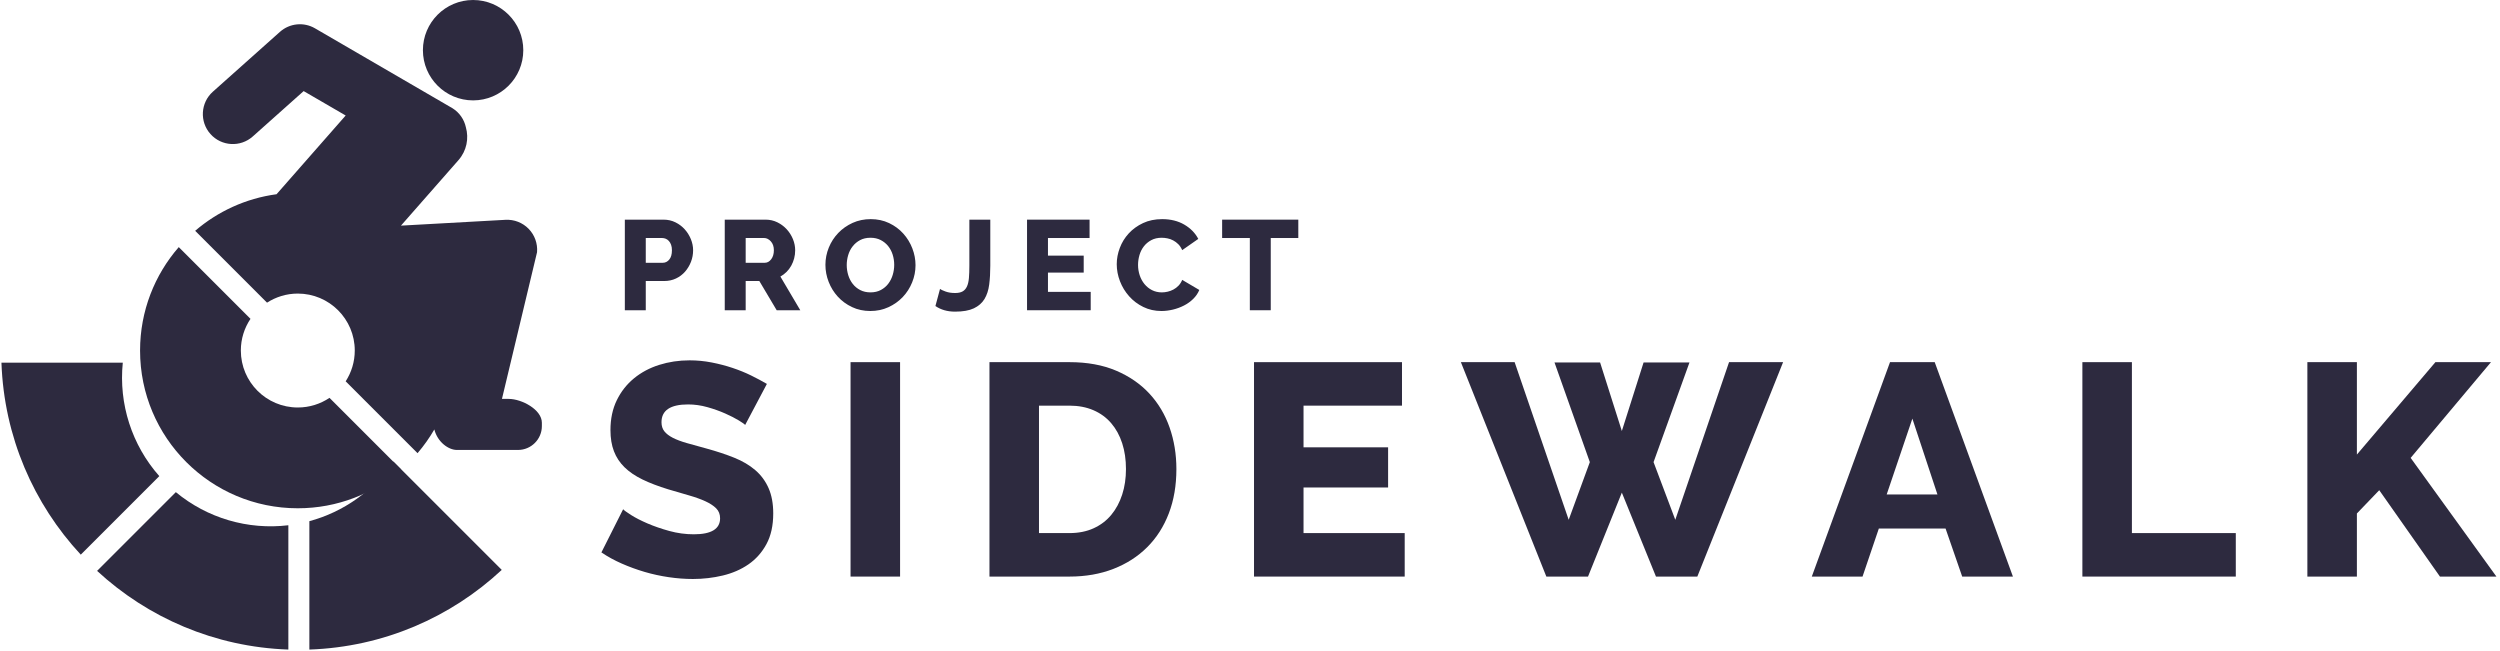
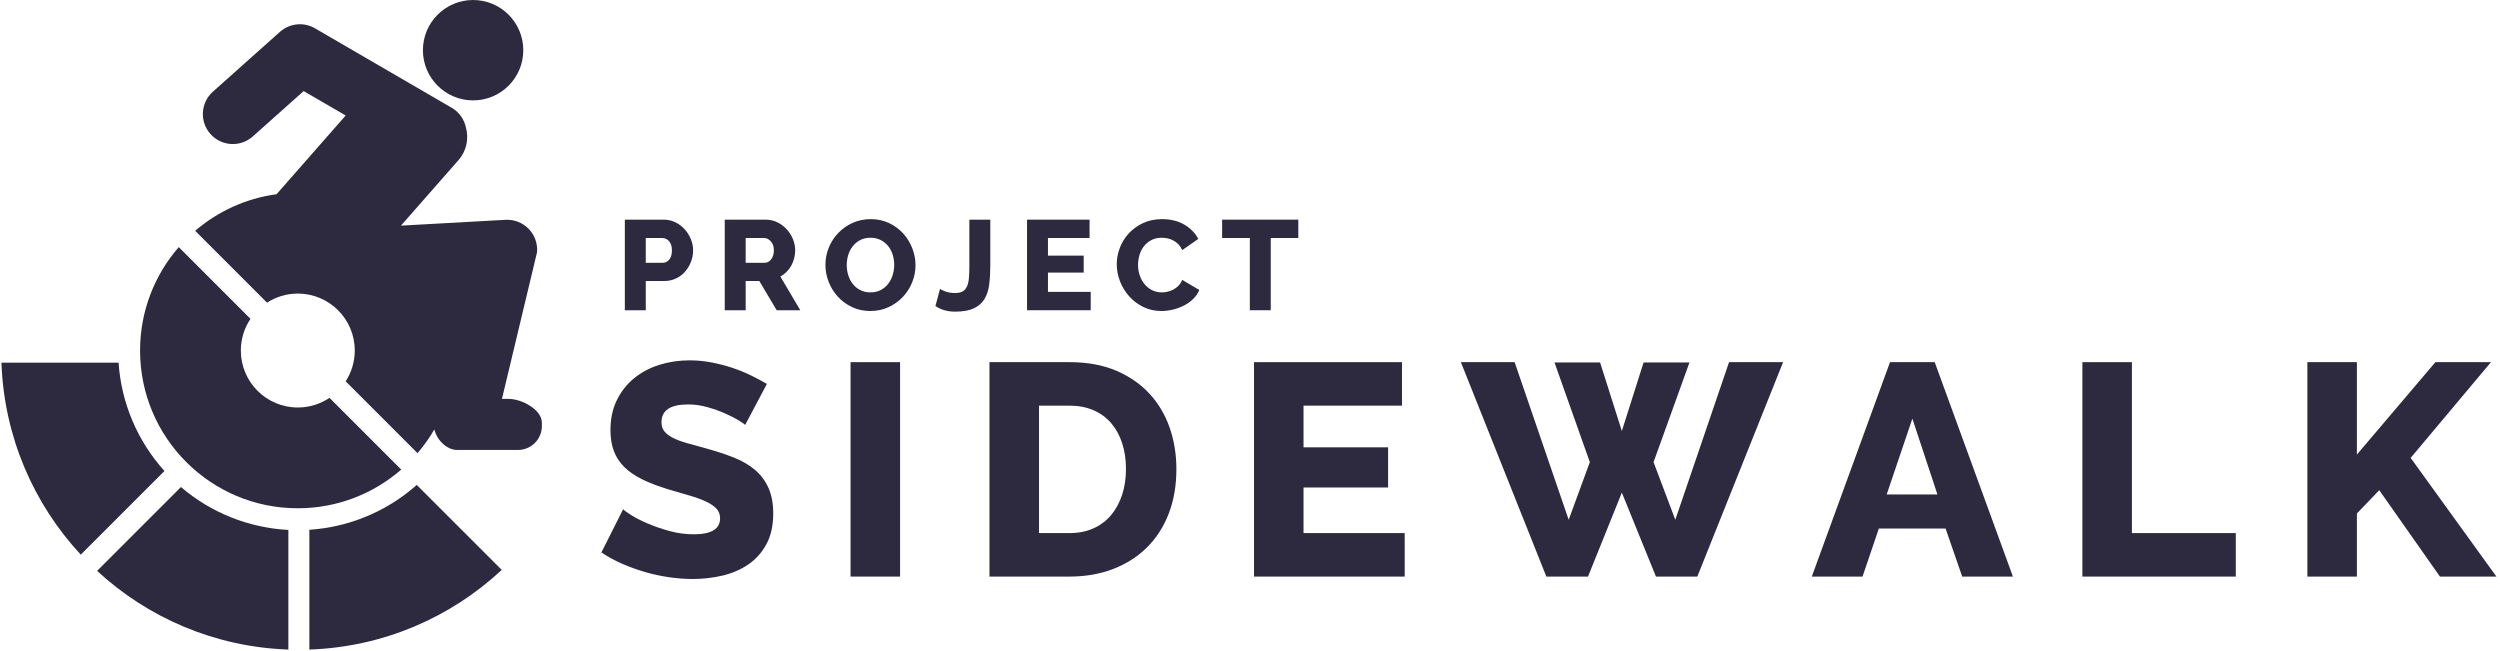
<svg xmlns="http://www.w3.org/2000/svg" width="797.318" height="207.581" viewBox="0 0 797.318 207.581" role="img" aria-labelledby="title">
  <g fill="#2D2A3F">
    <path d="M 237.648 135.535 C 237.457 135.277 236.781 134.797 235.625 134.09 C 234.473 133.387 233.027 132.645 231.293 131.875 C 229.559 131.105 227.664 130.43 225.609 129.852 C 223.555 129.273 221.5 128.984 219.445 128.984 C 213.793 128.984 210.969 130.879 210.969 134.668 C 210.969 135.824 211.273 136.785 211.883 137.559 C 212.496 138.328 213.395 139.02 214.582 139.629 C 215.77 140.238 217.262 140.801 219.059 141.312 C 220.859 141.828 222.945 142.406 225.32 143.047 C 228.598 143.945 231.547 144.926 234.184 145.984 C 236.812 147.047 239.047 148.363 240.875 149.934 C 242.707 151.508 244.117 153.418 245.113 155.664 C 246.109 157.914 246.605 160.609 246.605 163.758 C 246.605 167.609 245.883 170.867 244.441 173.531 C 242.996 176.195 241.082 178.348 238.707 179.984 C 236.332 181.621 233.605 182.809 230.523 183.547 C 227.441 184.285 224.262 184.656 220.988 184.656 C 218.484 184.656 215.914 184.465 213.281 184.078 C 210.648 183.691 208.082 183.133 205.578 182.395 C 203.074 181.656 200.648 180.773 198.305 179.742 C 195.961 178.719 193.793 177.527 191.805 176.18 L 198.738 162.406 C 198.992 162.727 199.828 163.34 201.242 164.238 C 202.652 165.137 204.406 166.035 206.492 166.934 C 208.578 167.832 210.906 168.637 213.473 169.344 C 216.043 170.051 218.641 170.402 221.277 170.402 C 226.863 170.402 229.656 168.699 229.656 165.297 C 229.656 164.012 229.238 162.953 228.402 162.117 C 227.566 161.285 226.41 160.527 224.938 159.855 C 223.457 159.18 221.707 158.555 219.688 157.977 C 217.664 157.398 215.465 156.758 213.09 156.051 C 209.941 155.086 207.215 154.043 204.902 152.922 C 202.59 151.797 200.68 150.496 199.172 149.02 C 197.664 147.543 196.539 145.84 195.801 143.914 C 195.062 141.988 194.691 139.742 194.691 137.172 C 194.691 133.578 195.367 130.398 196.715 127.637 C 198.062 124.875 199.895 122.551 202.207 120.652 C 204.516 118.762 207.195 117.332 210.246 116.367 C 213.297 115.406 216.523 114.922 219.926 114.922 C 222.301 114.922 224.648 115.148 226.957 115.598 C 229.27 116.047 231.484 116.625 233.605 117.332 C 235.723 118.039 237.699 118.844 239.527 119.738 C 241.355 120.641 243.043 121.539 244.582 122.438 Z M 237.648 135.535" />
    <path d="M 271.262 115.5 L 287.059 115.5 L 287.059 183.887 L 271.262 183.887 Z M 271.262 115.5" />
    <path d="M 359.102 149.598 C 359.102 146.578 358.699 143.836 357.895 141.363 C 357.094 138.891 355.922 136.754 354.383 134.957 C 352.84 133.16 350.945 131.781 348.699 130.816 C 346.453 129.852 343.914 129.371 341.09 129.371 L 331.363 129.371 L 331.363 170.016 L 341.09 170.016 C 343.98 170.016 346.547 169.504 348.797 168.477 C 351.043 167.449 352.922 166.02 354.43 164.188 C 355.938 162.359 357.094 160.211 357.895 157.734 C 358.699 155.266 359.102 152.551 359.102 149.598 M 315.566 183.887 L 315.566 115.5 L 341.09 115.5 C 346.738 115.5 351.684 116.402 355.922 118.199 C 360.16 119.996 363.707 122.438 366.566 125.52 C 369.422 128.602 371.574 132.215 373.02 136.355 C 374.465 140.496 375.184 144.91 375.184 149.598 C 375.184 154.797 374.383 159.5 372.777 163.707 C 371.172 167.914 368.879 171.508 365.891 174.496 C 362.906 177.48 359.309 179.793 355.105 181.43 C 350.898 183.066 346.227 183.887 341.09 183.887 Z M 315.566 183.887" />
    <path d="M 447.996 170.016 L 447.996 183.887 L 399.938 183.887 L 399.938 115.5 L 447.133 115.5 L 447.133 129.371 L 415.73 129.371 L 415.73 142.664 L 442.703 142.664 L 442.703 155.473 L 415.73 155.473 L 415.73 170.016 Z M 447.996 170.016" />
    <path d="M 495.77 115.598 L 510.312 115.598 L 517.25 137.461 L 524.184 115.598 L 538.82 115.598 L 527.363 147.383 L 534.297 165.777 L 551.441 115.5 L 568.68 115.5 L 541.324 183.887 L 528.133 183.887 L 517.25 157.109 L 506.461 183.887 L 493.172 183.887 L 465.914 115.5 L 483.055 115.5 L 500.297 165.777 L 507.039 147.383 Z M 495.77 115.598" />
    <path d="M 617.898 157.688 L 609.906 133.512 L 601.719 157.688 Z M 602.777 115.5 L 617.031 115.5 L 641.977 183.887 L 625.797 183.887 L 620.496 168.57 L 599.211 168.57 L 594.012 183.887 L 577.832 183.887 Z M 602.777 115.5" />
    <path d="M 664.129 183.887 L 664.129 115.5 L 679.922 115.5 L 679.922 170.016 L 713.055 170.016 L 713.055 183.887 Z M 664.129 183.887" />
    <path d="M 735.883 183.887 L 735.883 115.5 L 751.676 115.5 L 751.676 144.973 L 776.719 115.5 L 794.441 115.5 L 768.824 146.031 L 796.176 183.887 L 778.164 183.887 L 758.805 156.336 L 751.676 163.758 L 751.676 183.887 Z M 735.883 183.887" />
    <path d="M 205.953 83.805 L 211.406 83.805 C 212.191 83.805 212.871 83.469 213.441 82.789 C 214.012 82.109 214.297 81.121 214.297 79.816 C 214.297 79.141 214.207 78.559 214.031 78.07 C 213.852 77.578 213.617 77.172 213.316 76.848 C 213.02 76.523 212.68 76.285 212.301 76.133 C 211.922 75.984 211.543 75.91 211.16 75.91 L 205.953 75.91 Z M 199.277 98.945 L 199.277 70.051 L 211.609 70.051 C 212.992 70.051 214.262 70.336 215.414 70.906 C 216.566 71.477 217.559 72.223 218.383 73.145 C 219.211 74.066 219.863 75.113 220.34 76.277 C 220.812 77.445 221.051 78.625 221.051 79.816 C 221.051 81.094 220.828 82.316 220.379 83.48 C 219.93 84.648 219.305 85.691 218.508 86.613 C 217.707 87.535 216.738 88.27 215.598 88.812 C 214.457 89.355 213.195 89.625 211.812 89.625 L 205.953 89.625 L 205.953 98.945 Z M 199.277 98.945" />
    <path d="M 237.816 83.805 L 243.922 83.805 C 244.707 83.805 245.387 83.434 245.957 82.688 C 246.523 81.941 246.809 80.984 246.809 79.816 C 246.809 78.625 246.484 77.676 245.832 76.969 C 245.18 76.266 244.477 75.91 243.719 75.91 L 237.816 75.91 Z M 231.141 98.945 L 231.141 70.051 L 244.164 70.051 C 245.523 70.051 246.773 70.336 247.93 70.906 C 249.082 71.477 250.078 72.223 250.922 73.145 C 251.762 74.066 252.418 75.113 252.895 76.277 C 253.367 77.445 253.605 78.625 253.605 79.816 C 253.605 80.715 253.496 81.574 253.281 82.402 C 253.062 83.23 252.75 84.008 252.344 84.742 C 251.938 85.477 251.441 86.133 250.859 86.715 C 250.273 87.301 249.617 87.793 248.887 88.199 L 255.234 98.945 L 247.707 98.945 L 242.172 89.625 L 237.816 89.625 L 237.816 98.945 Z M 231.141 98.945" />
    <path d="M 270.047 84.539 C 270.047 85.652 270.211 86.73 270.535 87.773 C 270.859 88.82 271.344 89.75 271.98 90.562 C 272.617 91.375 273.41 92.023 274.363 92.516 C 275.312 93.004 276.395 93.246 277.617 93.246 C 278.891 93.246 280.004 92.988 280.953 92.473 C 281.902 91.957 282.691 91.289 283.312 90.461 C 283.938 89.633 284.406 88.695 284.719 87.652 C 285.031 86.605 285.188 85.543 285.188 84.457 C 285.188 83.344 285.023 82.266 284.699 81.223 C 284.371 80.18 283.883 79.254 283.234 78.453 C 282.582 77.656 281.789 77.016 280.852 76.543 C 279.918 76.066 278.84 75.828 277.617 75.828 C 276.34 75.828 275.238 76.082 274.301 76.582 C 273.363 77.086 272.578 77.742 271.941 78.559 C 271.301 79.371 270.828 80.301 270.516 81.344 C 270.203 82.391 270.047 83.453 270.047 84.539 M 277.574 99.188 C 275.434 99.188 273.48 98.77 271.719 97.926 C 269.953 97.086 268.445 95.98 267.199 94.609 C 265.949 93.242 264.98 91.676 264.289 89.91 C 263.598 88.148 263.25 86.328 263.25 84.457 C 263.25 82.559 263.609 80.727 264.328 78.961 C 265.047 77.199 266.051 75.645 267.34 74.305 C 268.629 72.961 270.156 71.891 271.918 71.086 C 273.684 70.289 275.609 69.887 277.699 69.887 C 279.84 69.887 281.793 70.309 283.559 71.148 C 285.324 71.992 286.828 73.102 288.074 74.488 C 289.324 75.871 290.285 77.445 290.965 79.207 C 291.645 80.973 291.984 82.762 291.984 84.582 C 291.984 86.477 291.621 88.309 290.902 90.07 C 290.184 91.836 289.188 93.387 287.914 94.73 C 286.637 96.074 285.117 97.156 283.355 97.969 C 281.59 98.781 279.664 99.188 277.574 99.188" />
    <path d="M 299.797 92.148 C 300.066 92.367 300.645 92.637 301.527 92.961 C 302.406 93.289 303.434 93.449 304.598 93.449 C 305.602 93.449 306.402 93.281 307 92.941 C 307.598 92.605 308.059 92.082 308.383 91.375 C 308.711 90.672 308.918 89.77 309.016 88.668 C 309.109 87.57 309.156 86.262 309.156 84.742 L 309.156 70.051 L 315.832 70.051 L 315.832 84.742 C 315.832 86.938 315.715 88.938 315.484 90.742 C 315.254 92.547 314.75 94.09 313.98 95.363 C 313.207 96.641 312.074 97.629 310.582 98.336 C 309.09 99.039 307.094 99.391 304.598 99.391 C 302.156 99.391 300.066 98.797 298.332 97.602 Z M 299.797 92.148" />
    <path d="M 347.855 93.086 L 347.855 98.945 L 327.551 98.945 L 327.551 70.051 L 347.492 70.051 L 347.492 75.91 L 334.223 75.91 L 334.223 81.527 L 345.621 81.527 L 345.621 86.938 L 334.223 86.938 L 334.223 93.086 Z M 347.855 93.086" />
    <path d="M 356.16 84.254 C 356.16 82.52 356.484 80.789 357.137 79.066 C 357.785 77.344 358.734 75.805 359.984 74.445 C 361.234 73.09 362.75 71.992 364.543 71.148 C 366.332 70.309 368.367 69.887 370.648 69.887 C 373.359 69.887 375.715 70.473 377.707 71.637 C 379.703 72.805 381.188 74.324 382.164 76.195 L 377.035 79.777 C 376.707 79.02 376.297 78.387 375.793 77.887 C 375.293 77.383 374.742 76.977 374.145 76.664 C 373.551 76.352 372.938 76.133 372.316 76.016 C 371.688 75.891 371.082 75.828 370.484 75.828 C 369.211 75.828 368.098 76.086 367.148 76.602 C 366.195 77.117 365.41 77.781 364.785 78.598 C 364.16 79.41 363.699 80.336 363.402 81.363 C 363.105 82.395 362.953 83.441 362.953 84.5 C 362.953 85.637 363.133 86.734 363.48 87.793 C 363.836 88.852 364.344 89.789 365.008 90.602 C 365.676 91.414 366.477 92.062 367.414 92.535 C 368.348 93.008 369.398 93.25 370.566 93.25 C 371.16 93.25 371.781 93.172 372.418 93.023 C 373.051 92.875 373.664 92.645 374.25 92.332 C 374.832 92.02 375.371 91.613 375.855 91.113 C 376.344 90.609 376.738 89.992 377.035 89.262 L 382.492 92.477 C 382.055 93.531 381.41 94.48 380.555 95.32 C 379.703 96.164 378.719 96.871 377.605 97.438 C 376.492 98.008 375.312 98.445 374.066 98.742 C 372.816 99.039 371.598 99.188 370.402 99.188 C 368.312 99.188 366.395 98.762 364.645 97.906 C 362.895 97.055 361.387 95.922 360.129 94.508 C 358.867 93.098 357.887 91.496 357.195 89.707 C 356.504 87.918 356.16 86.098 356.16 84.254" />
    <path d="M 414.066 75.91 L 405.277 75.91 L 405.277 98.945 L 398.605 98.945 L 398.605 75.91 L 389.773 75.91 L 389.773 70.051 L 414.066 70.051 Z M 414.066 75.91" />
-     <path d="M 0.461 115.66 C 1.285 139.289 10.73 160.711 25.762 176.895 L 50.806 151.85 A 47.398 47.398 0 0 1 39.162 115.66 Z" />
-     <path d="M 30.965 182.07 C 47.121 196.98 68.449 206.344 91.965 207.164 L 91.965 167.517 A 47.398 47.398 0 0 1 56.08 156.958 Z" />
-     <path d="M 98.664 207.164 C 122.352 206.34 143.824 196.852 160.02 181.754 L 125.456 147.19 A 47.398 47.398 0 0 1 98.664 166.218 Z" />
+     <path d="M 0.461 115.66 C 1.285 139.289 10.73 160.711 25.762 176.895 L 52.449 150.207 A 57.235 57.235 0 0 1 37.818 115.66 Z" />
+     <path d="M 30.965 182.07 C 47.121 196.98 68.449 206.344 91.965 207.164 L 91.965 169.005 A 57.235 57.235 0 0 1 57.709 155.329 Z" />
+     <path d="M 98.664 207.164 C 122.352 206.34 143.824 196.852 160.02 181.754 L 132.919 154.653 A 57.235 57.235 0 0 1 98.664 168.959 Z" />
    <path d="M 94.977 129.961 C 84.945 129.961 76.812 121.828 76.812 111.793 C 76.812 108.055 77.945 104.578 79.887 101.688 L 57.012 78.812 C 49.332 87.645 44.672 99.172 44.672 111.793 C 44.672 139.578 67.195 162.102 94.977 162.102 C 107.602 162.102 119.129 157.441 127.961 149.762 L 105.086 126.887 C 102.195 128.824 98.723 129.961 94.977 129.961" />
    <path d="M 162.223 127.219 L 160.086 127.219 L 171.281 80.43 C 171.504 77.676 170.527 74.957 168.598 72.977 C 166.668 71 163.973 69.953 161.219 70.105 L 127.875 71.961 L 146.227 51.062 C 148.84 48.086 149.586 44.117 148.574 40.57 C 148.043 38.141 146.57 35.93 144.309 34.52 C 144.242 34.469 100.449 9.027 100.449 9.027 C 96.875 6.953 92.367 7.41 89.281 10.16 L 67.891 29.242 C 63.949 32.758 63.605 38.805 67.121 42.746 C 70.637 46.688 76.68 47.031 80.621 43.516 L 96.84 29.051 L 110.246 36.836 L 88.199 61.945 C 78.359 63.273 69.426 67.449 62.246 73.609 L 85.16 96.527 C 87.992 94.703 91.359 93.629 94.977 93.629 C 105.012 93.629 113.145 101.762 113.145 111.793 C 113.145 115.414 112.07 118.781 110.246 121.613 L 133.164 144.527 C 135.172 142.184 136.965 139.652 138.52 136.965 C 139.547 141.023 143.074 143.5 145.691 143.5 L 165.219 143.5 C 169.398 143.5 172.816 140.082 172.816 135.902 L 172.816 134.816 C 172.816 130.637 166.402 127.219 162.223 127.219" />
    <path d="M 150.887 32.016 C 159.727 32.016 166.891 24.848 166.891 16.008 C 166.891 7.168 159.727 0 150.887 0 C 142.047 0 134.879 7.168 134.879 16.008 C 134.879 24.848 142.047 32.016 150.887 32.016" />
  </g>
</svg>
